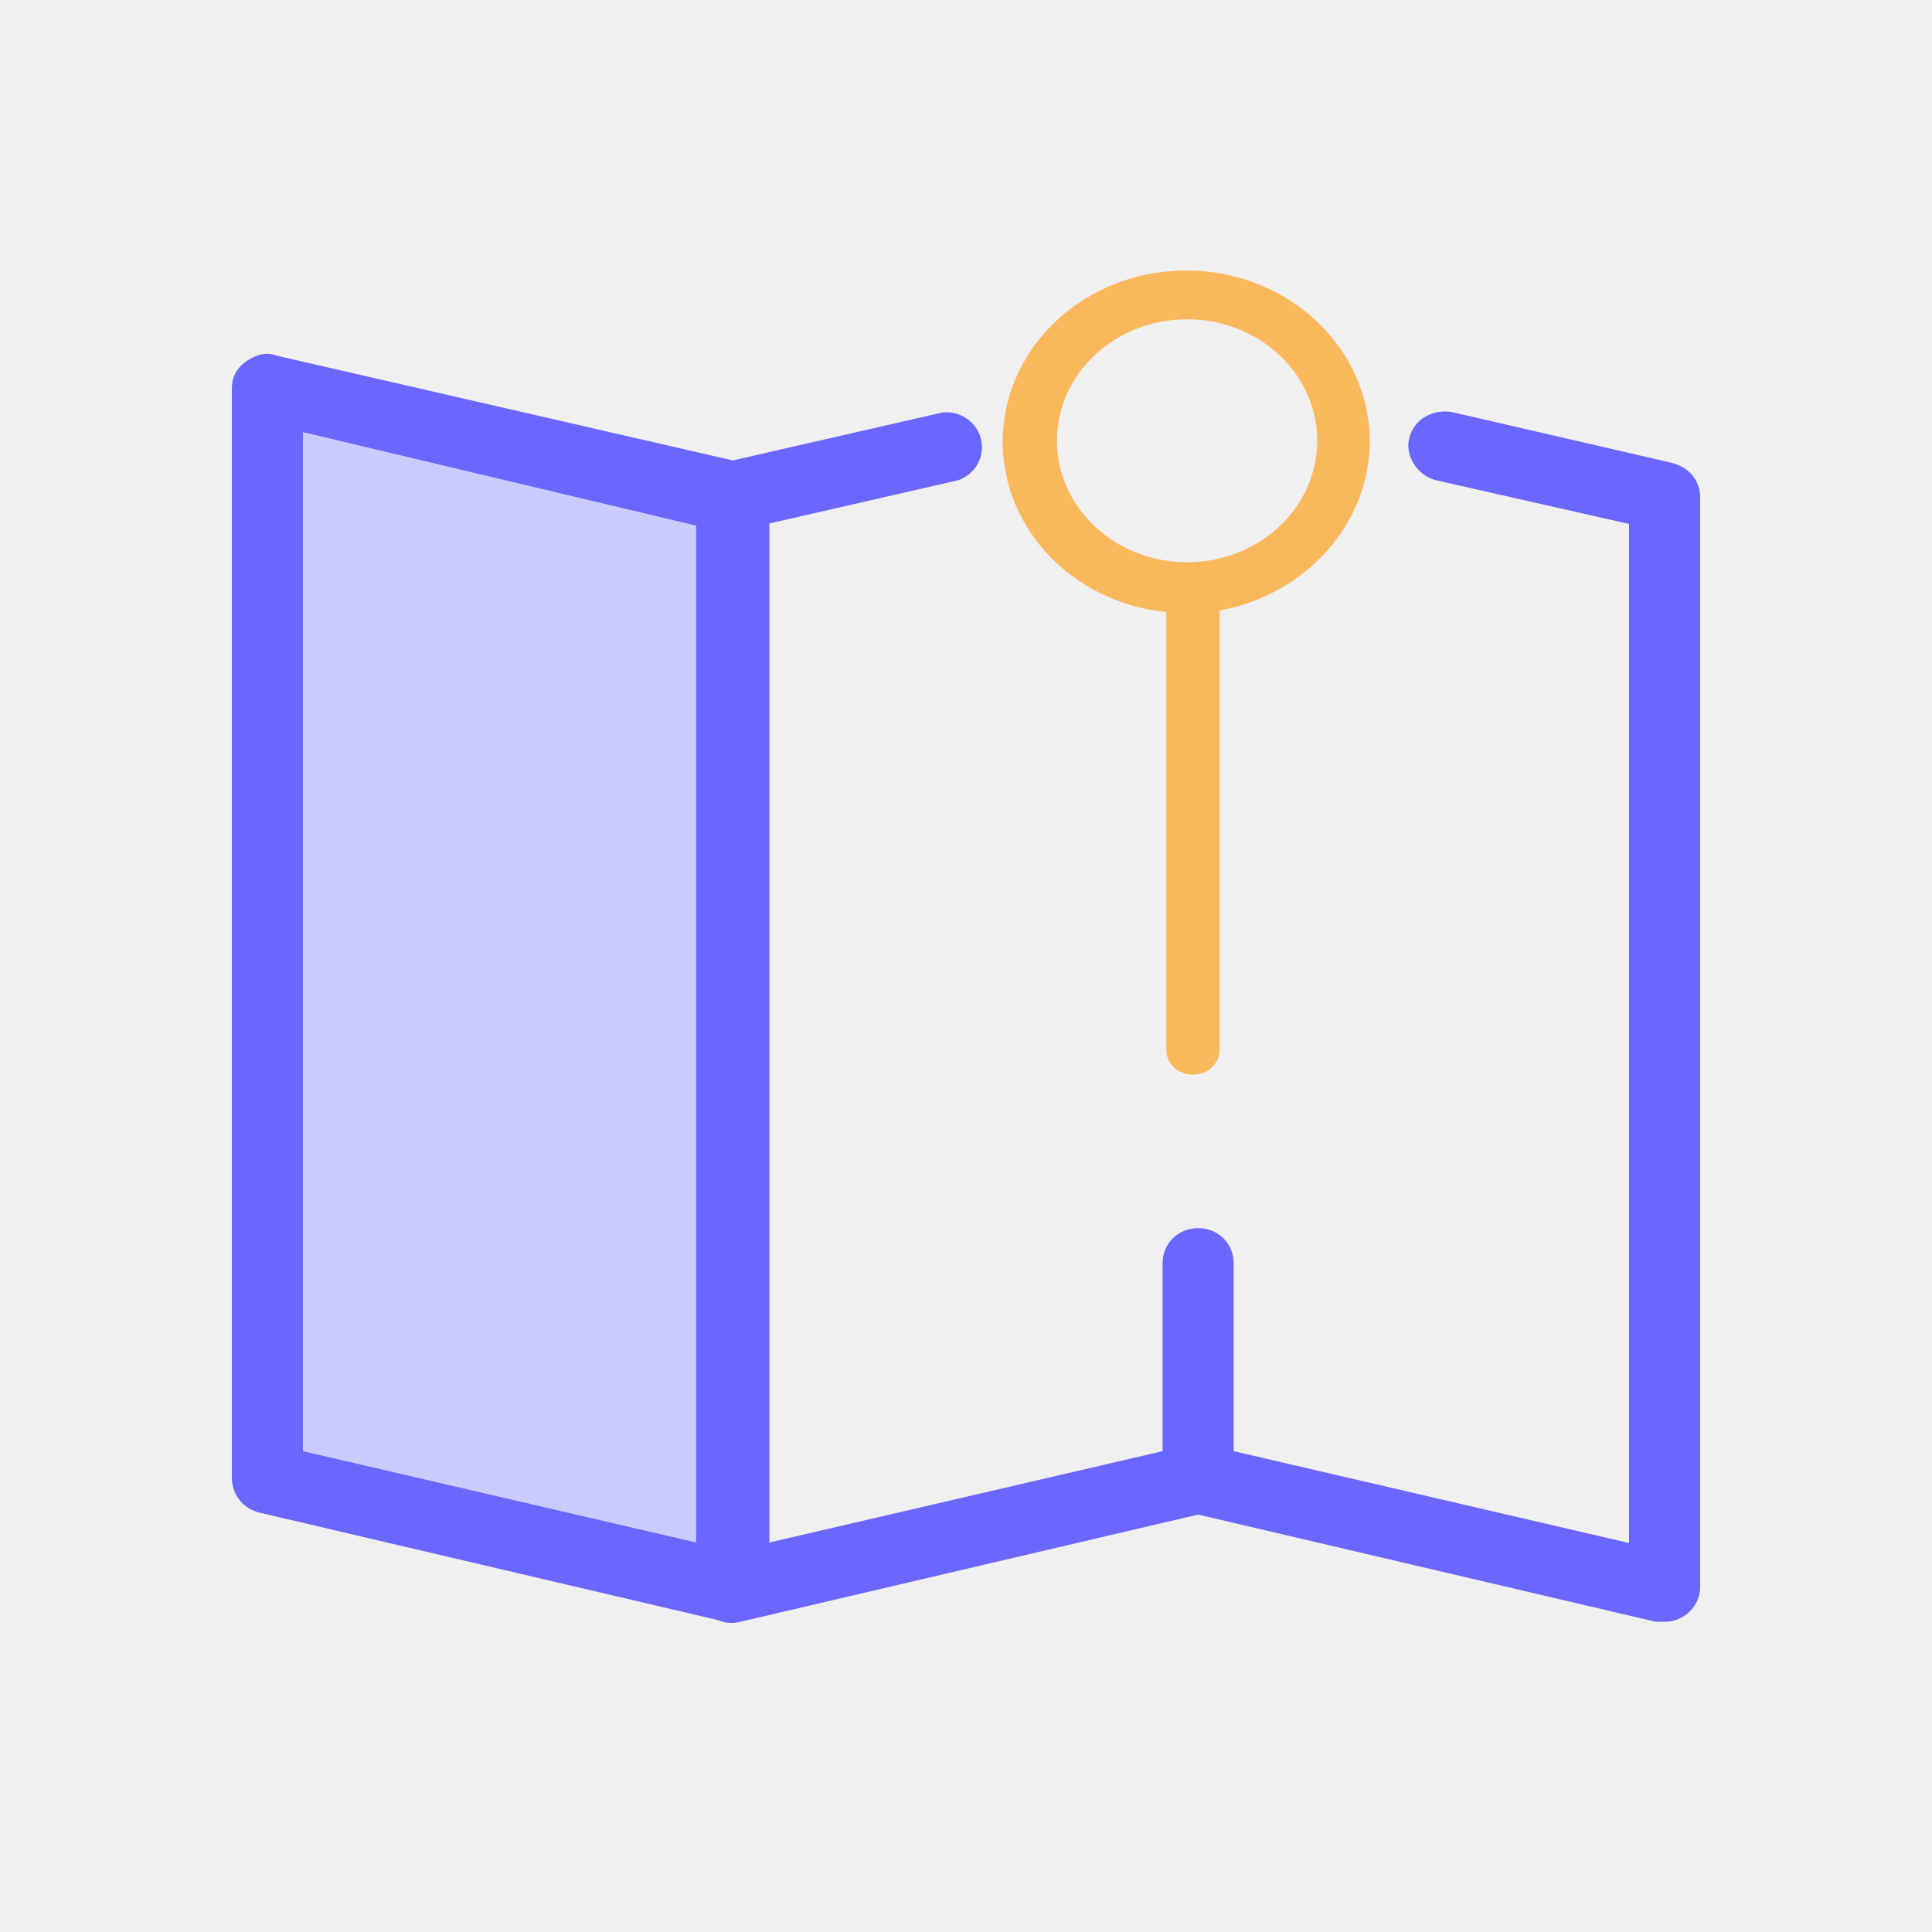
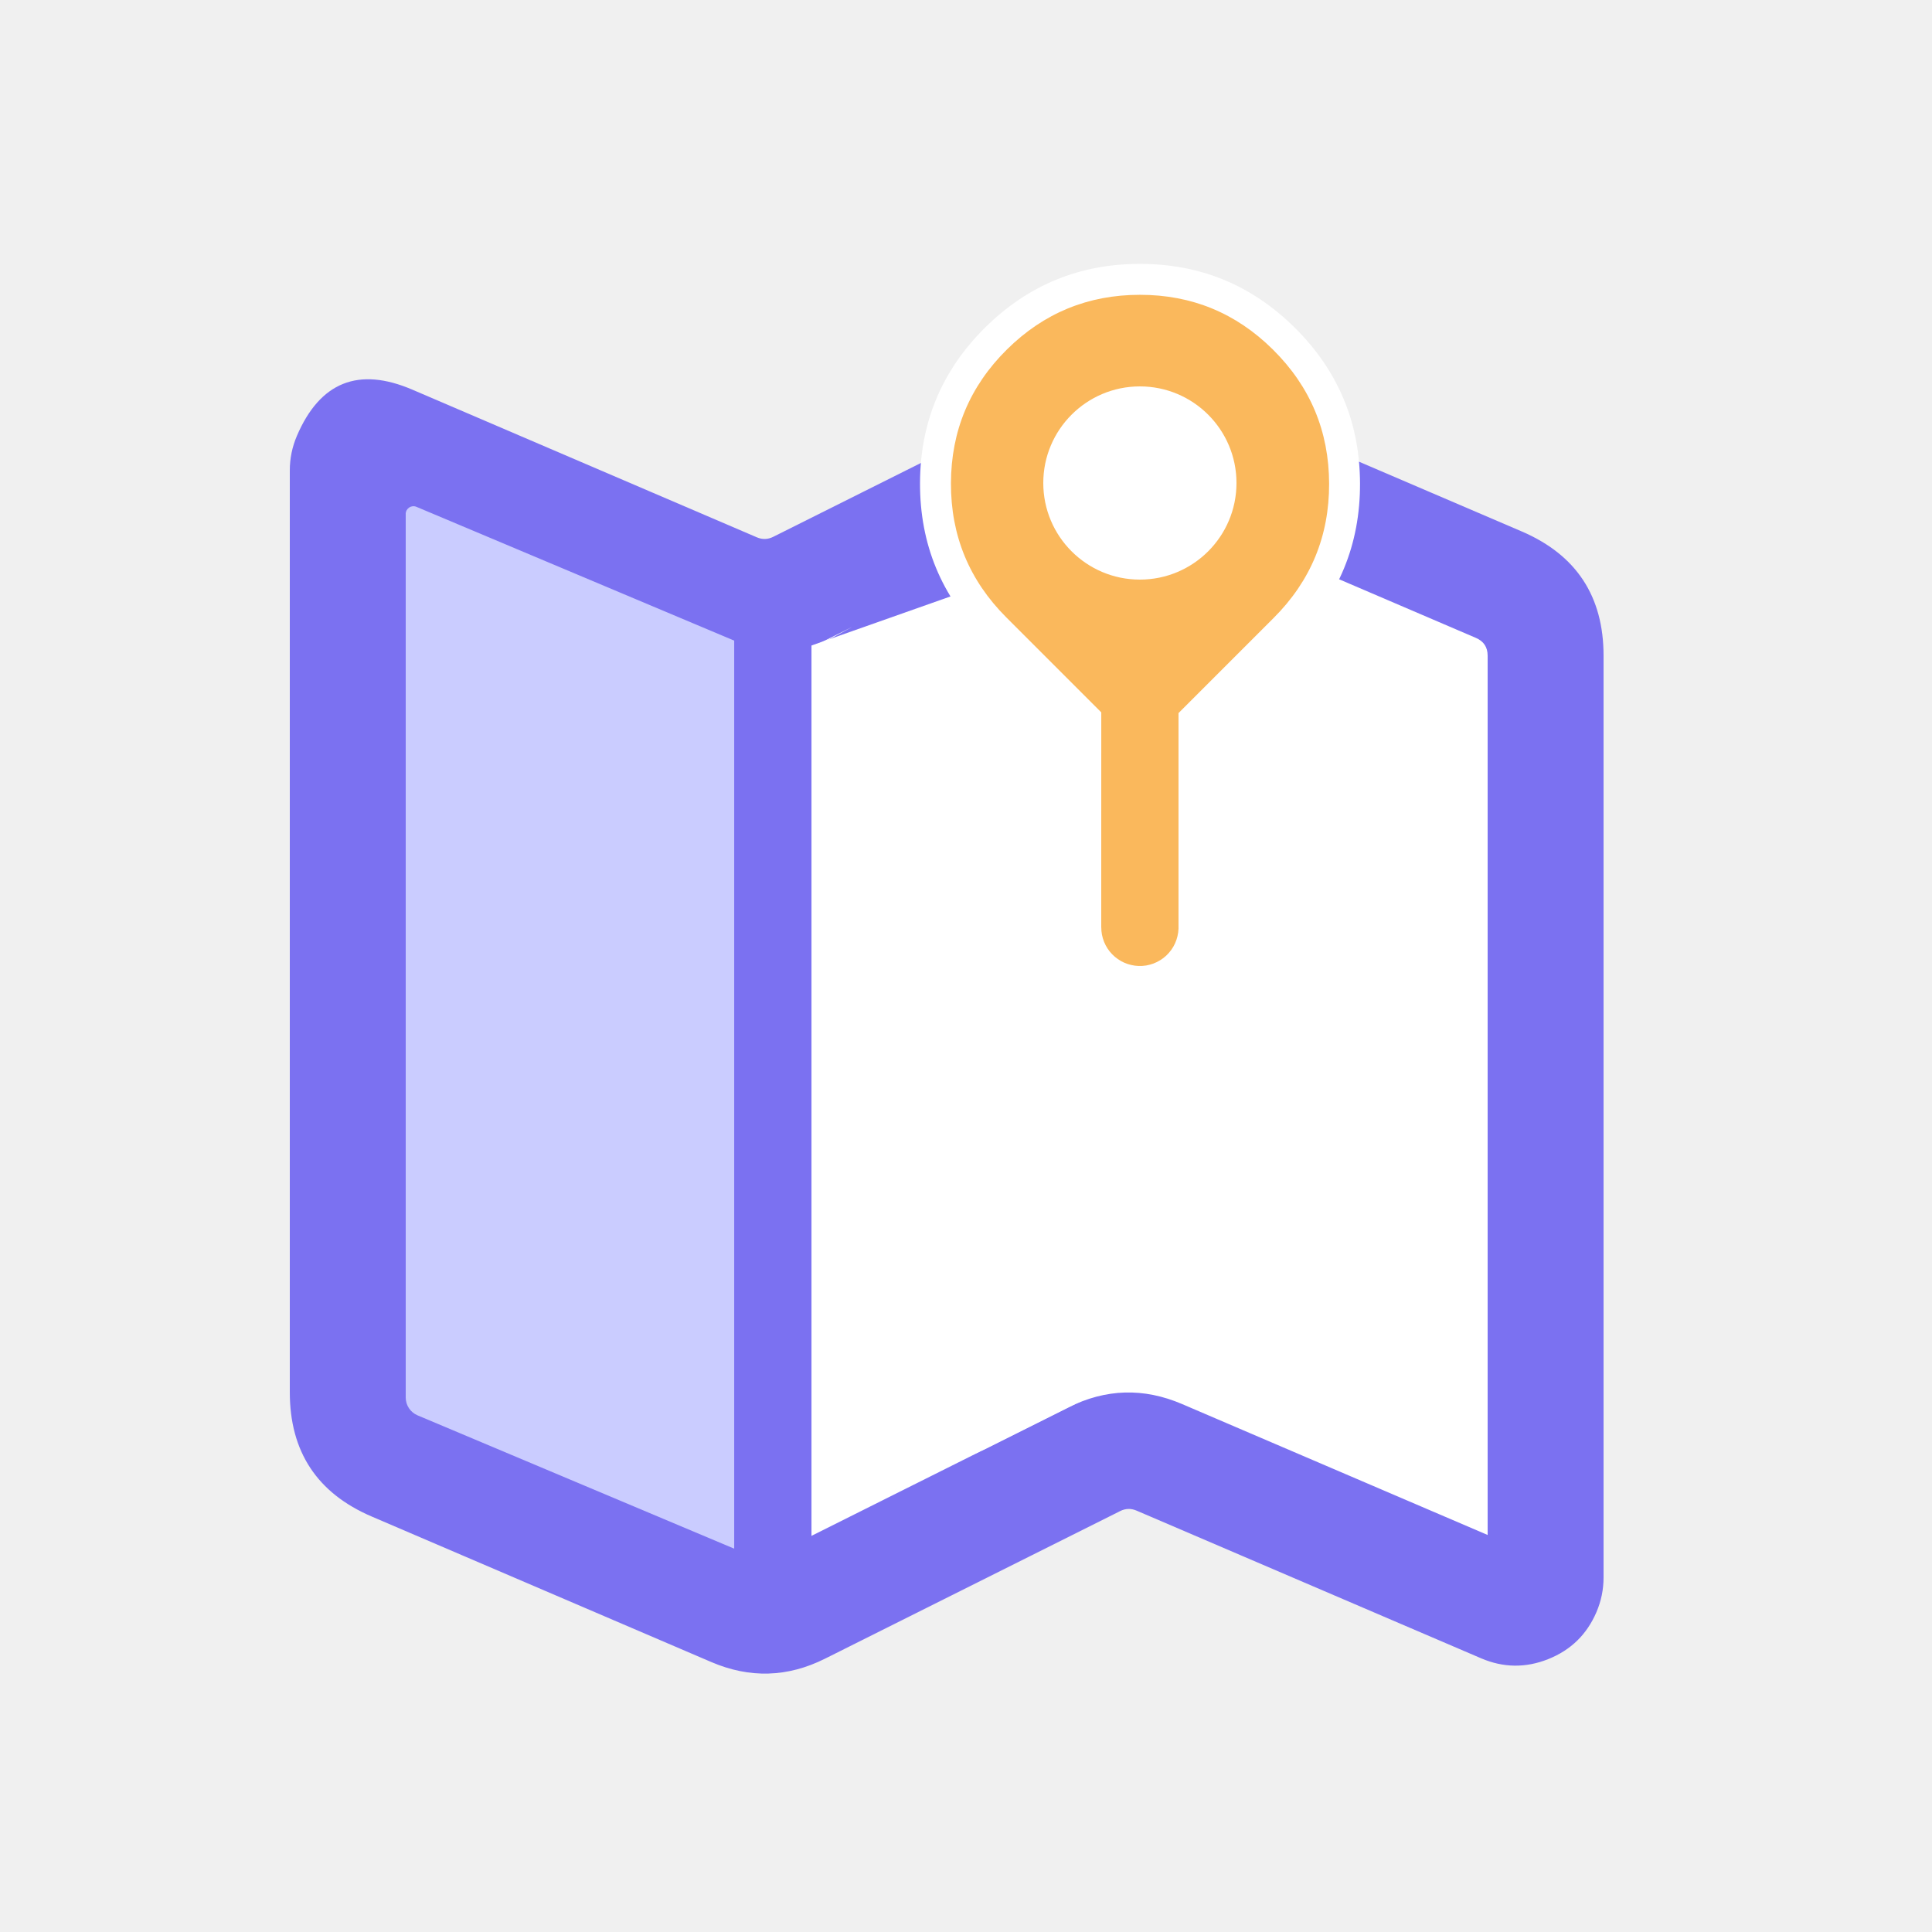
<svg xmlns="http://www.w3.org/2000/svg" fill="none" version="1.1" width="50" height="50" viewBox="0 0 50 50">
-   <g>
-     <g>
-       <g>
-         <path d="M18.992,41.065L6.92,38.235L6.92,10.051L18.992,12.881L18.992,41.065Z" fill="#CACCFF" fill-opacity="1" style="mix-blend-mode:passthrough" />
-       </g>
-       <g>
-         <path d="M18.992,41.97L18.762,41.97L6.69,39.141C6.287,39.027,6,38.688,6,38.235L6,10.051C6,9.768,6.115,9.541,6.345,9.372C6.575,9.202,6.862,9.089,7.15,9.202L19.222,11.975C19.625,12.088,19.912,12.484,19.912,12.881L19.912,41.065C19.912,41.565,19.5,41.97,18.992,41.97ZM7.84,37.556L18.073,39.933L18.073,13.616L7.84,11.183L7.84,37.556Z" fill="#6967FE" fill-opacity="1" style="mix-blend-mode:passthrough" />
-       </g>
-       <g>
-         <path d="M43.253,11.975L37.619,10.674C37.101,10.561,36.584,10.843,36.469,11.353C36.354,11.806,36.699,12.315,37.159,12.428L42.16,13.56L42.16,39.933L31.927,37.556L31.927,32.689C31.927,32.18,31.525,31.784,31.008,31.784C30.49,31.784,30.088,32.18,30.088,32.689L30.088,37.556L19.855,39.933L19.855,13.56L24.799,12.428C25.239,12.275,25.493,11.823,25.39,11.375C25.287,10.927,24.86,10.626,24.396,10.674L18.705,11.975C18.303,12.089,18.015,12.428,18.015,12.881L18.015,41.065C17.996,41.669,18.571,42.122,19.165,41.971L31.008,39.197L42.85,41.971L43.08,41.971C43.588,41.971,44,41.565,44,41.065L44,12.881C44,12.428,43.713,12.089,43.253,11.975Z" fill="#6967FE" fill-opacity="1" style="mix-blend-mode:passthrough" />
-       </g>
-       <g>
-         <path d="M35.45,11.407C35.435,9.025,33.405,7.08,30.854,7.002C28.303,6.925,26.143,8.743,25.962,11.119C25.781,13.496,27.645,15.581,30.182,15.841L30.182,27.166C30.182,27.529,30.484,27.811,30.873,27.811C31.261,27.811,31.564,27.529,31.564,27.166L31.564,15.8C33.766,15.397,35.45,13.583,35.45,11.407ZM30.7,14.551C28.84,14.54,27.342,13.123,27.353,11.387C27.365,9.651,28.883,8.252,30.743,8.263C32.603,8.274,34.102,9.691,34.09,11.427C34.078,13.163,32.56,14.562,30.7,14.551Z" fill="#FAB85C" fill-opacity="1" style="mix-blend-mode:passthrough" />
-       </g>
-     </g>
+   <rect x="0" y="0" width="50" height="50" rx="0" fill="#FFFFFF" fill-opacity="1" style="opacity:0;" />
+   <g transform="matrix(-1,0,0,1,80,0)">
+     <path d="M41.212,15.131L49.997,11.365C50.538,11.134,51.153,11.152,51.68,11.415L59.32,15.235C59.847,15.498,60.462,15.516,61.003,15.285L69.92,11.463C70.313,11.294,70.768,11.476,70.937,11.869C70.937,11.87,70.937,11.87,70.938,11.871C70.979,11.967,71,12.071,71,12.175L71,36.031C71,36.831,70.523,37.554,69.788,37.869L61.003,41.635C60.462,41.866,59.847,41.848,59.32,41.585L51.68,37.765C51.153,37.502,50.538,37.484,49.997,37.715L41.08,41.537C40.687,41.706,40.231,41.523,40.063,41.13C40.021,41.034,40,40.93,40,40.825L40,16.969C40,16.169,40.477,15.446,41.212,15.131M60.15,35.298L60.15,19.106C60.15,19.066,60.11,19.04,60.074,19.055C60.058,19.062,60.041,19.061,60.026,19.053L53.8,15.692C52.467,14.973,50.85,15.938,50.85,17.452L50.85,33.894C50.85,33.933,50.89,33.96,50.927,33.944C50.942,33.938,50.959,33.938,50.973,33.946L57.256,37.087C58.585,37.752,60.15,36.785,60.15,35.298" fill="#FFFFFF" fill-opacity="1" />
+     <path d="M38.5,16.969L38.5,40.825Q38.5,41.292,38.684,41.721Q39.055,42.587,39.93,42.937Q40.805,43.287,41.671,42.916L50.588,39.094Q50.801,39.003,51.009,39.106L58.65,42.927Q60.101,43.653,61.593,43.013L70.379,39.248Q72.5,38.339,72.5,36.031L72.5,12.175Q72.5,11.711,72.317,11.282L72.315,11.277Q71.418,9.189,69.329,10.084L60.412,13.906Q60.199,13.997,59.991,13.894L52.35,10.073Q50.899,9.347,49.407,9.987L40.621,13.752Q38.5,14.661,38.5,16.969ZM41.5,39.725L49.407,36.337Q50.899,35.697,52.35,36.423L59.991,40.244Q60.199,40.347,60.412,40.256L69.197,36.491Q69.5,36.361,69.5,36.031L69.5,13.275L61.593,16.663Q60.101,17.303,58.65,16.577L57.93,16.217L60.463,17.585Q60.712,17.65,60.951,17.808Q61.65,18.269,61.65,19.106L61.65,35.298Q61.65,37.249,59.99,38.275Q58.33,39.301,56.585,38.428L50.579,35.425Q50.309,35.363,50.049,35.192Q49.35,34.731,49.35,33.894L49.35,17.452Q49.35,15.465,51.057,14.447Q52.247,13.737,53.457,13.981L51.009,12.756Q50.801,12.653,50.588,12.744L41.803,16.509Q41.5,16.639,41.5,16.969L41.5,39.725ZM52.35,32.957L57.926,35.745Q58.176,35.87,58.413,35.723Q58.65,35.577,58.65,35.298L58.65,20.015L53.087,17.012Q52.838,16.877,52.594,17.023Q52.35,17.168,52.35,17.452L52.35,32.957Z" fill-rule="evenodd" fill="#7B71F1" fill-opacity="1" />
  </g>
+   <path d="M18,17.765L20,40L25.5,37.5L31.5,34.5L31.5,13L18,17.765Z" fill="#FFFFFF" fill-opacity="1" />
+   <path d="M25,17L29,17L27,13L25,17Z" fill="#FFFFFF" fill-opacity="1" />
+   <g transform="matrix(0.7071068,0.7071068,-0.7071068,0.7071068,12.17592,-19.39527)">
+     <path d="M29.527,10.29C29.512,13.222,31.885,15.607,34.817,15.607L39.921,15.607C40.031,15.607,40.121,15.517,40.121,15.407L40.121,10.324C40.121,7.388,37.733,5.012,34.797,5.027L34.79,5.027C31.89,5.042,29.542,7.389,29.527,10.29Z" fill="#FAB85C" fill-opacity="1" />
+     <path d="M30.794,6.293Q29.139,7.948,29.127,10.288Q29.115,12.653,30.783,14.33Q32.452,16.007,34.817,16.007L39.921,16.007Q40.521,16.007,40.521,15.407L40.521,10.324Q40.521,7.956,38.842,6.285Q37.163,4.615,34.795,4.627L34.788,4.627Q32.448,4.639,30.794,6.293ZM31.351,13.766Q29.917,12.325,29.927,10.292Q29.938,8.281,31.36,6.859Q32.781,5.437,34.792,5.427L34.799,5.427Q36.835,5.417,38.278,6.852Q39.721,8.288,39.721,10.324L39.721,15.207L34.817,15.207Q32.784,15.207,31.351,13.766Z" fill-rule="evenodd" fill="#FFFFFF" fill-opacity="1" />
+   </g>
+   <path d="M10.5,36.168C10.5,36.369,10.621,36.551,10.806,36.629L19.722,40.383C19.854,40.439,20,40.342,20,40.199L20,17L10.778,13.117C10.646,13.061,10.5,13.158,10.5,13.301L10.5,36.168Z" fill="#CACCFF" fill-opacity="1" />
+   <line x1="19.001" y1="15" x2="45.001" y2="15" fill-opacity="0" stroke-opacity="1" stroke="#7B71F1" fill="none" stroke-width="2" transform="matrix(0,1,-1,0,35.00098,-3.000977)" />
+   <g transform="matrix(-0.03331483,0.9993629,-0.9993628,-0.03331483,48.68526,-11.07429)">
+     <path d="M35.73,19.006Q35.827,19.003,35.921,18.982Q36.014,18.96,36.103,18.921Q36.191,18.882,36.27,18.827Q36.349,18.772,36.416,18.702Q36.483,18.633,36.535,18.552Q36.588,18.471,36.624,18.382Q36.66,18.293,36.678,18.198Q36.697,18.104,36.697,18.007Q36.697,17.909,36.678,17.812Q36.658,17.716,36.621,17.625Q36.583,17.534,36.528,17.452Q36.474,17.37,36.404,17.3Q36.334,17.231,36.252,17.176Q36.171,17.121,36.08,17.084Q35.989,17.046,35.892,17.027Q35.795,17.007,35.697,17.007Q35.68,17.007,35.664,17.008L35.664,17.008L29.667,17.208L29.667,17.208Q29.571,17.211,29.477,17.233Q29.383,17.254,29.295,17.293Q29.207,17.332,29.128,17.387Q29.049,17.443,28.982,17.512Q28.915,17.581,28.862,17.662Q28.809,17.743,28.773,17.832Q28.737,17.921,28.719,18.016Q28.7,18.111,28.7,18.207Q28.7,18.306,28.72,18.402Q28.739,18.499,28.777,18.59Q28.814,18.681,28.869,18.762Q28.924,18.844,28.993,18.914Q29.063,18.984,29.145,19.038Q29.227,19.093,29.318,19.131Q29.409,19.168,29.505,19.188Q29.602,19.207,29.7,19.207Q29.717,19.207,29.733,19.206L29.733,19.206L35.73,19.007L35.73,19.006Z" fill-rule="evenodd" fill="#FAB85C" fill-opacity="1" />
+   </g>
+   <ellipse cx="29.5" cy="12.5" rx="2.5" ry="2.5" fill="#FFFFFF" fill-opacity="1" />
</svg>
